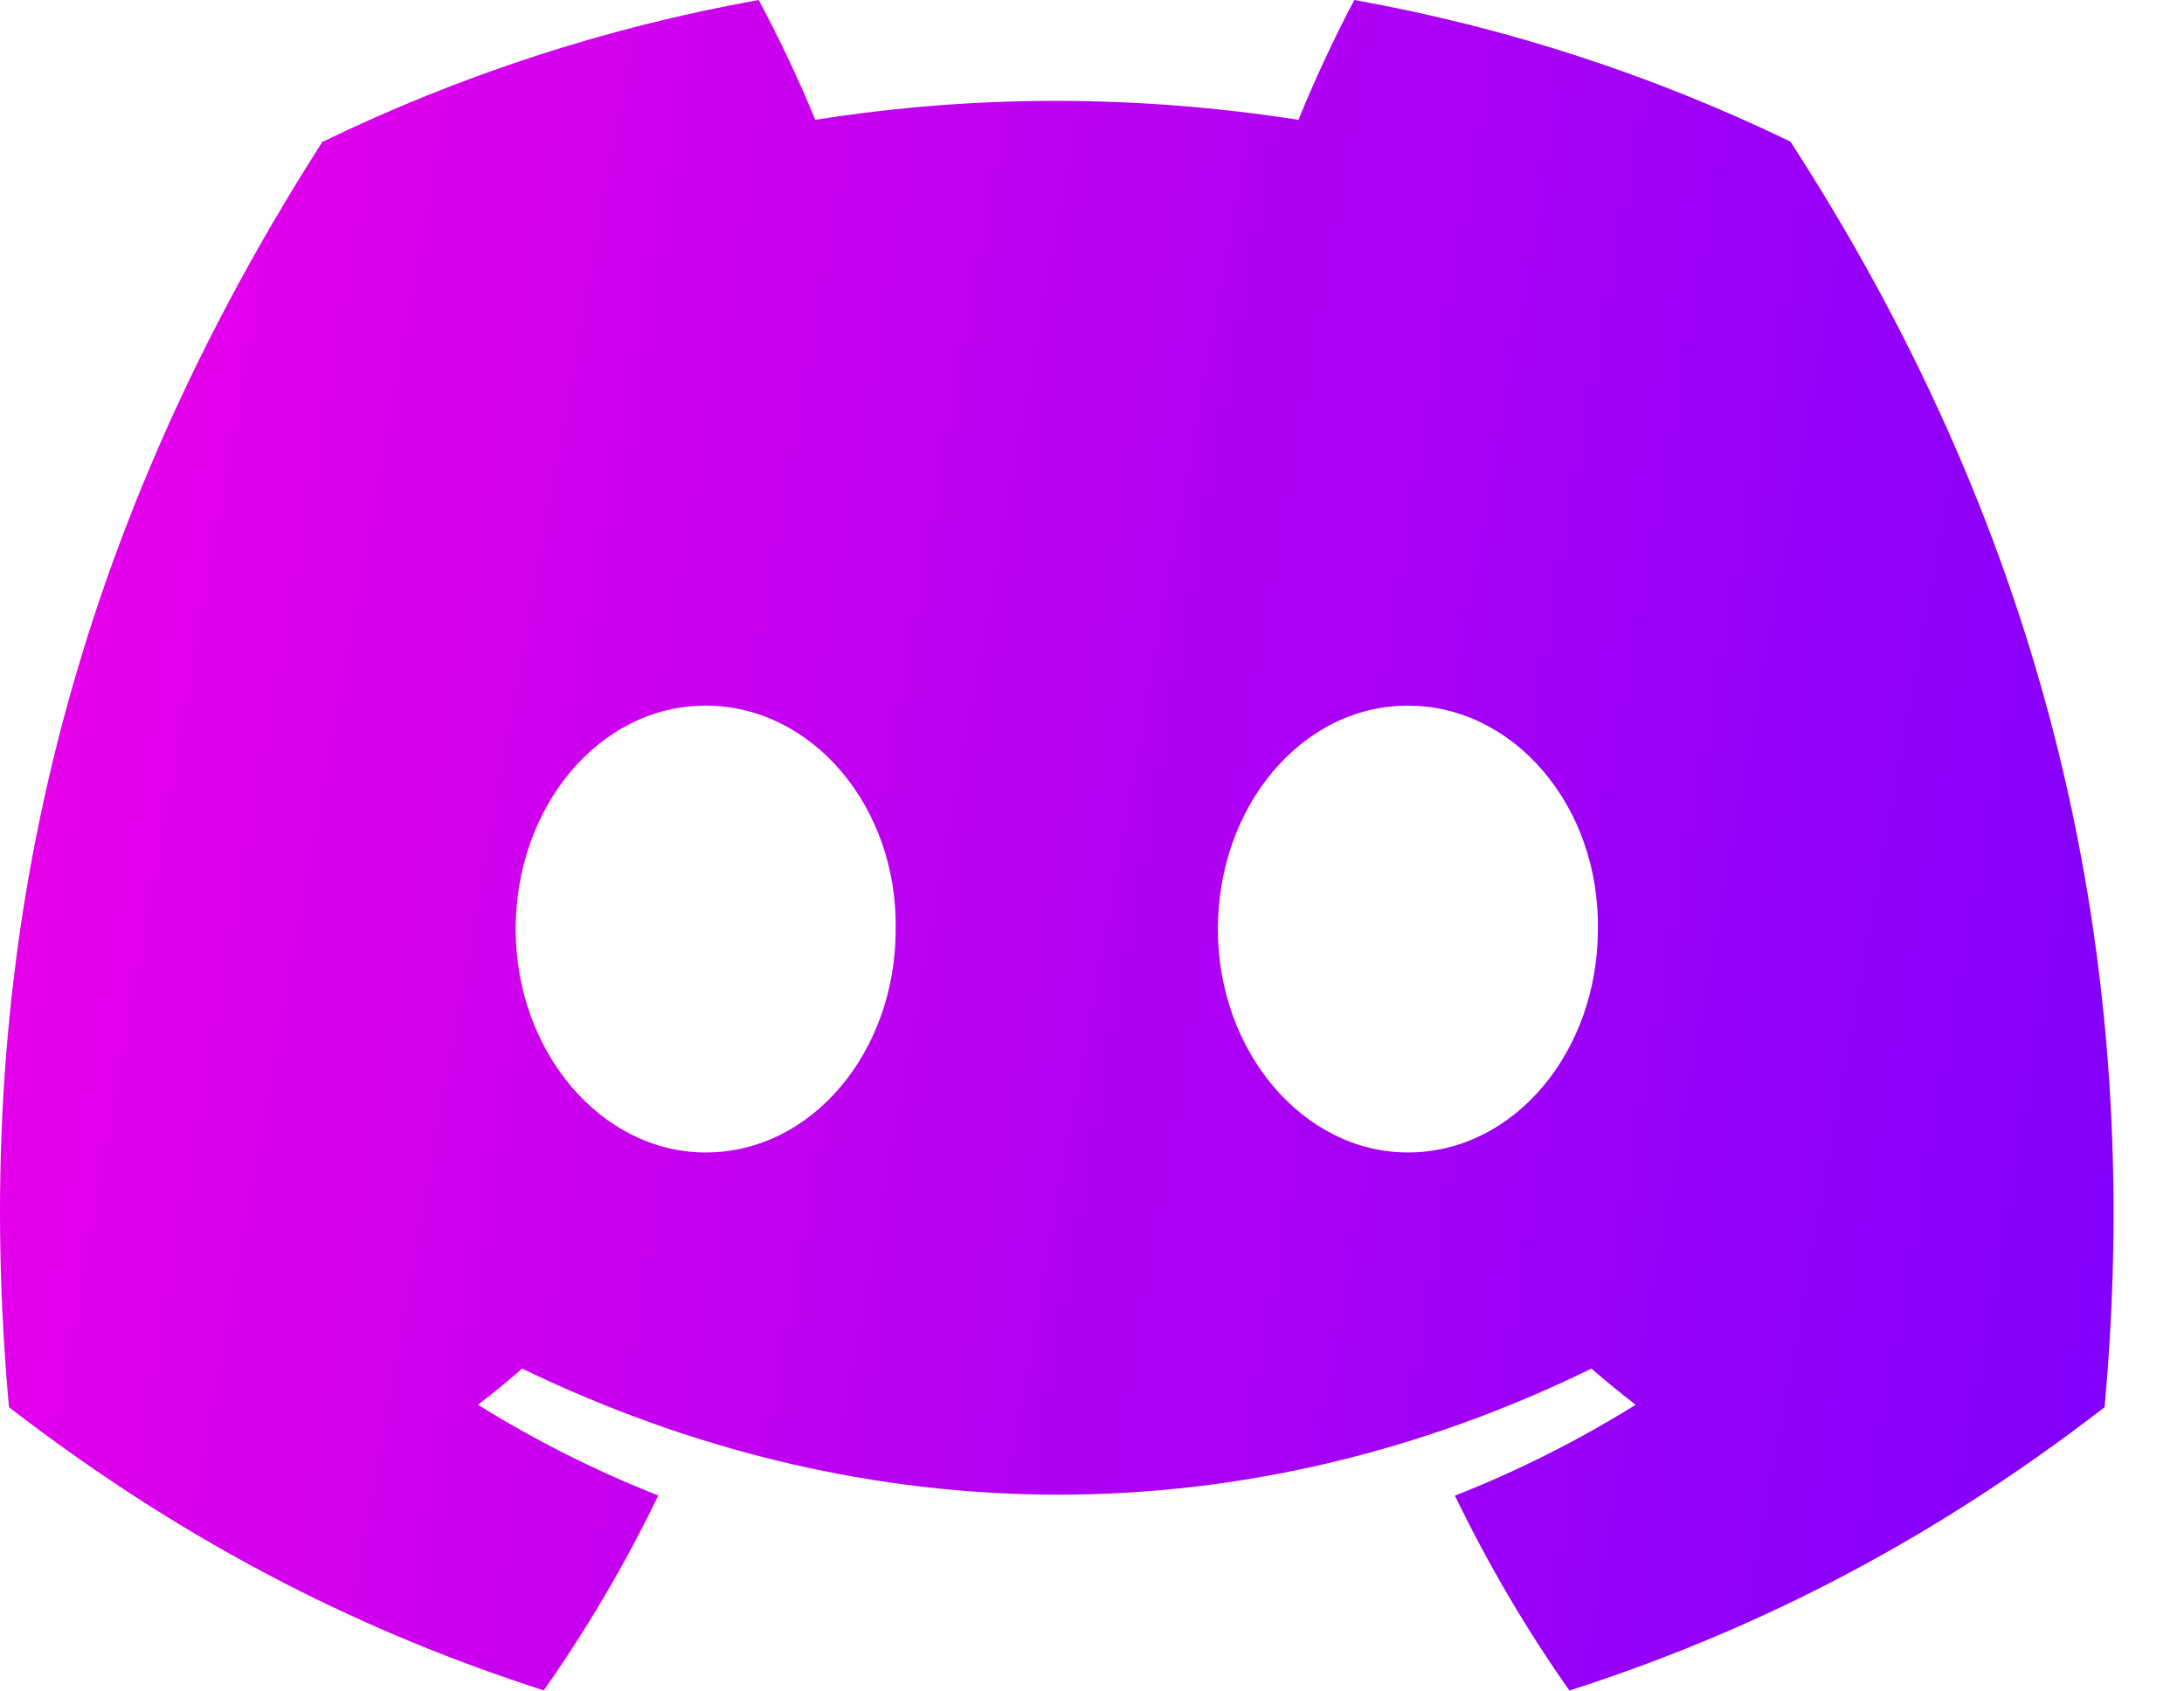
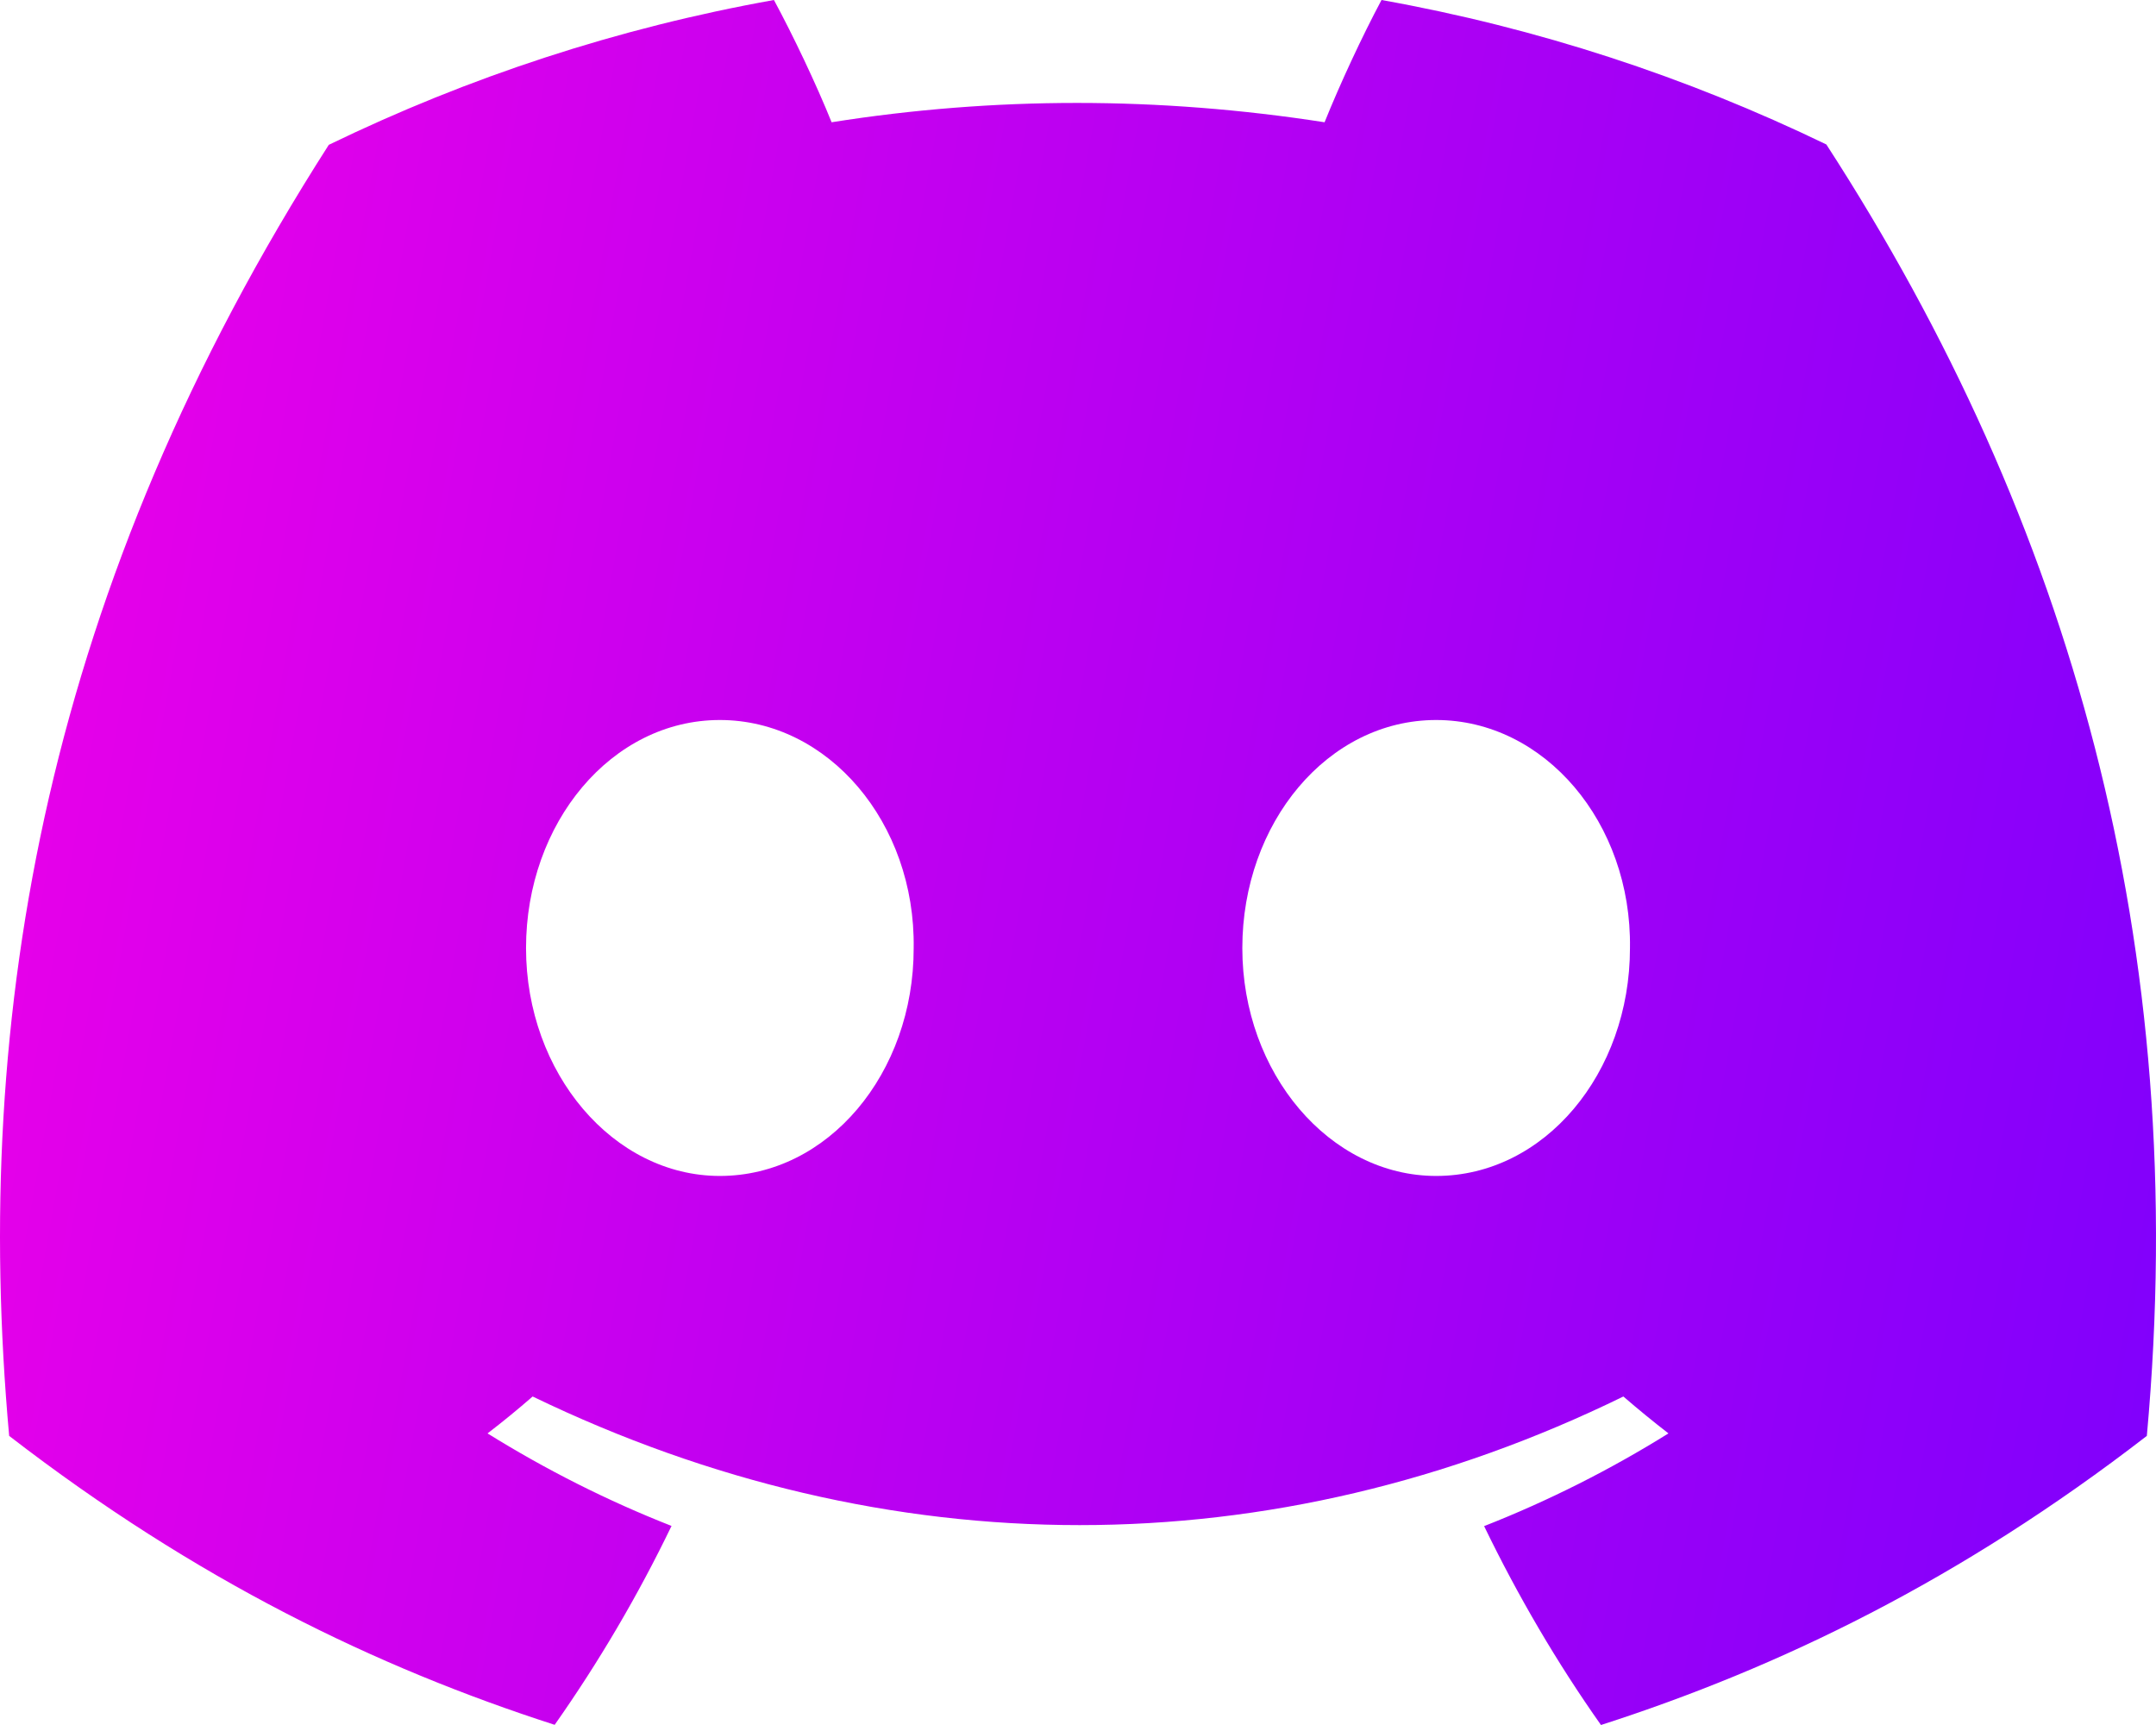
- <svg xmlns="http://www.w3.org/2000/svg" width="62" height="48" viewBox="0 0 62 48" fill="none">
-   <path d="M50.826 4.02C46.942 2.142 42.789 0.777 38.447 0C37.914 0.996 37.291 2.336 36.862 3.402C32.246 2.685 27.673 2.685 23.143 3.402C22.713 2.336 22.076 0.996 21.538 0C17.192 0.777 13.034 2.147 9.15 4.03C1.317 16.264 -0.807 28.194 0.255 39.955C5.451 43.965 10.486 46.401 15.436 47.995C16.659 46.257 17.749 44.408 18.688 42.461C16.899 41.758 15.186 40.892 13.568 39.886C13.997 39.557 14.417 39.213 14.823 38.859C24.695 43.631 35.422 43.631 45.177 38.859C45.587 39.213 46.007 39.557 46.432 39.886C44.809 40.897 43.091 41.763 41.302 42.466C42.242 44.408 43.327 46.262 44.554 48C49.509 46.406 54.549 43.97 59.745 39.955C60.991 26.321 57.617 14.501 50.826 4.02ZM20.033 32.722C17.069 32.722 14.639 29.863 14.639 26.381C14.639 22.899 17.017 20.035 20.033 20.035C23.049 20.035 25.479 22.894 25.427 26.381C25.432 29.863 23.049 32.722 20.033 32.722ZM39.967 32.722C37.003 32.722 34.573 29.863 34.573 26.381C34.573 22.899 36.951 20.035 39.967 20.035C42.982 20.035 45.413 22.894 45.361 26.381C45.361 29.863 42.982 32.722 39.967 32.722Z" fill="url(#paint0_linear_848_2650)" />
+ <svg xmlns="http://www.w3.org/2000/svg" width="60" height="48" viewBox="0 0 60 48" fill="none">
+   <path d="M50.826 4.02C46.942 2.142 42.789 0.777 38.447 0C37.914 0.996 37.291 2.336 36.862 3.402C32.246 2.685 27.673 2.685 23.143 3.402C22.713 2.336 22.076 0.996 21.538 0C17.192 0.777 13.034 2.147 9.15 4.03C1.317 16.264 -0.807 28.194 0.255 39.955C5.451 43.965 10.486 46.401 15.436 47.995C16.659 46.257 17.749 44.408 18.688 42.461C16.899 41.758 15.186 40.892 13.568 39.886C13.997 39.557 14.417 39.213 14.823 38.859C24.695 43.631 35.422 43.631 45.177 38.859C45.587 39.213 46.007 39.557 46.432 39.886C44.809 40.897 43.091 41.763 41.302 42.466C42.242 44.408 43.327 46.262 44.554 48C49.509 46.406 54.549 43.97 59.745 39.955C60.991 26.321 57.617 14.501 50.826 4.02ZM20.033 32.722C17.069 32.722 14.639 29.863 14.639 26.381C14.639 22.899 17.017 20.035 20.033 20.035C23.049 20.035 25.479 22.894 25.427 26.381C25.432 29.863 23.049 32.722 20.033 32.722ZM39.967 32.722C37.003 32.722 34.573 29.863 34.573 26.381C34.573 22.899 36.951 20.035 39.967 20.035C42.982 20.035 45.413 22.894 45.361 26.381C45.361 29.863 42.982 32.722 39.967 32.722Z" fill="url(#paint0_linear_848_2651)" />
  <defs>
-     <linearGradient id="paint0_linear_848_2650" x1="-10.779" y1="-6.13736e-06" x2="75.063" y2="15.371" gradientUnits="userSpaceOnUse">
+     <linearGradient id="paint0_linear_848_2651" x1="-10.779" y1="-6.13736e-06" x2="75.063" y2="15.371" gradientUnits="userSpaceOnUse">
      <stop stop-color="#FF00E5" />
      <stop offset="1" stop-color="#7000FF" />
    </linearGradient>
  </defs>
</svg>
